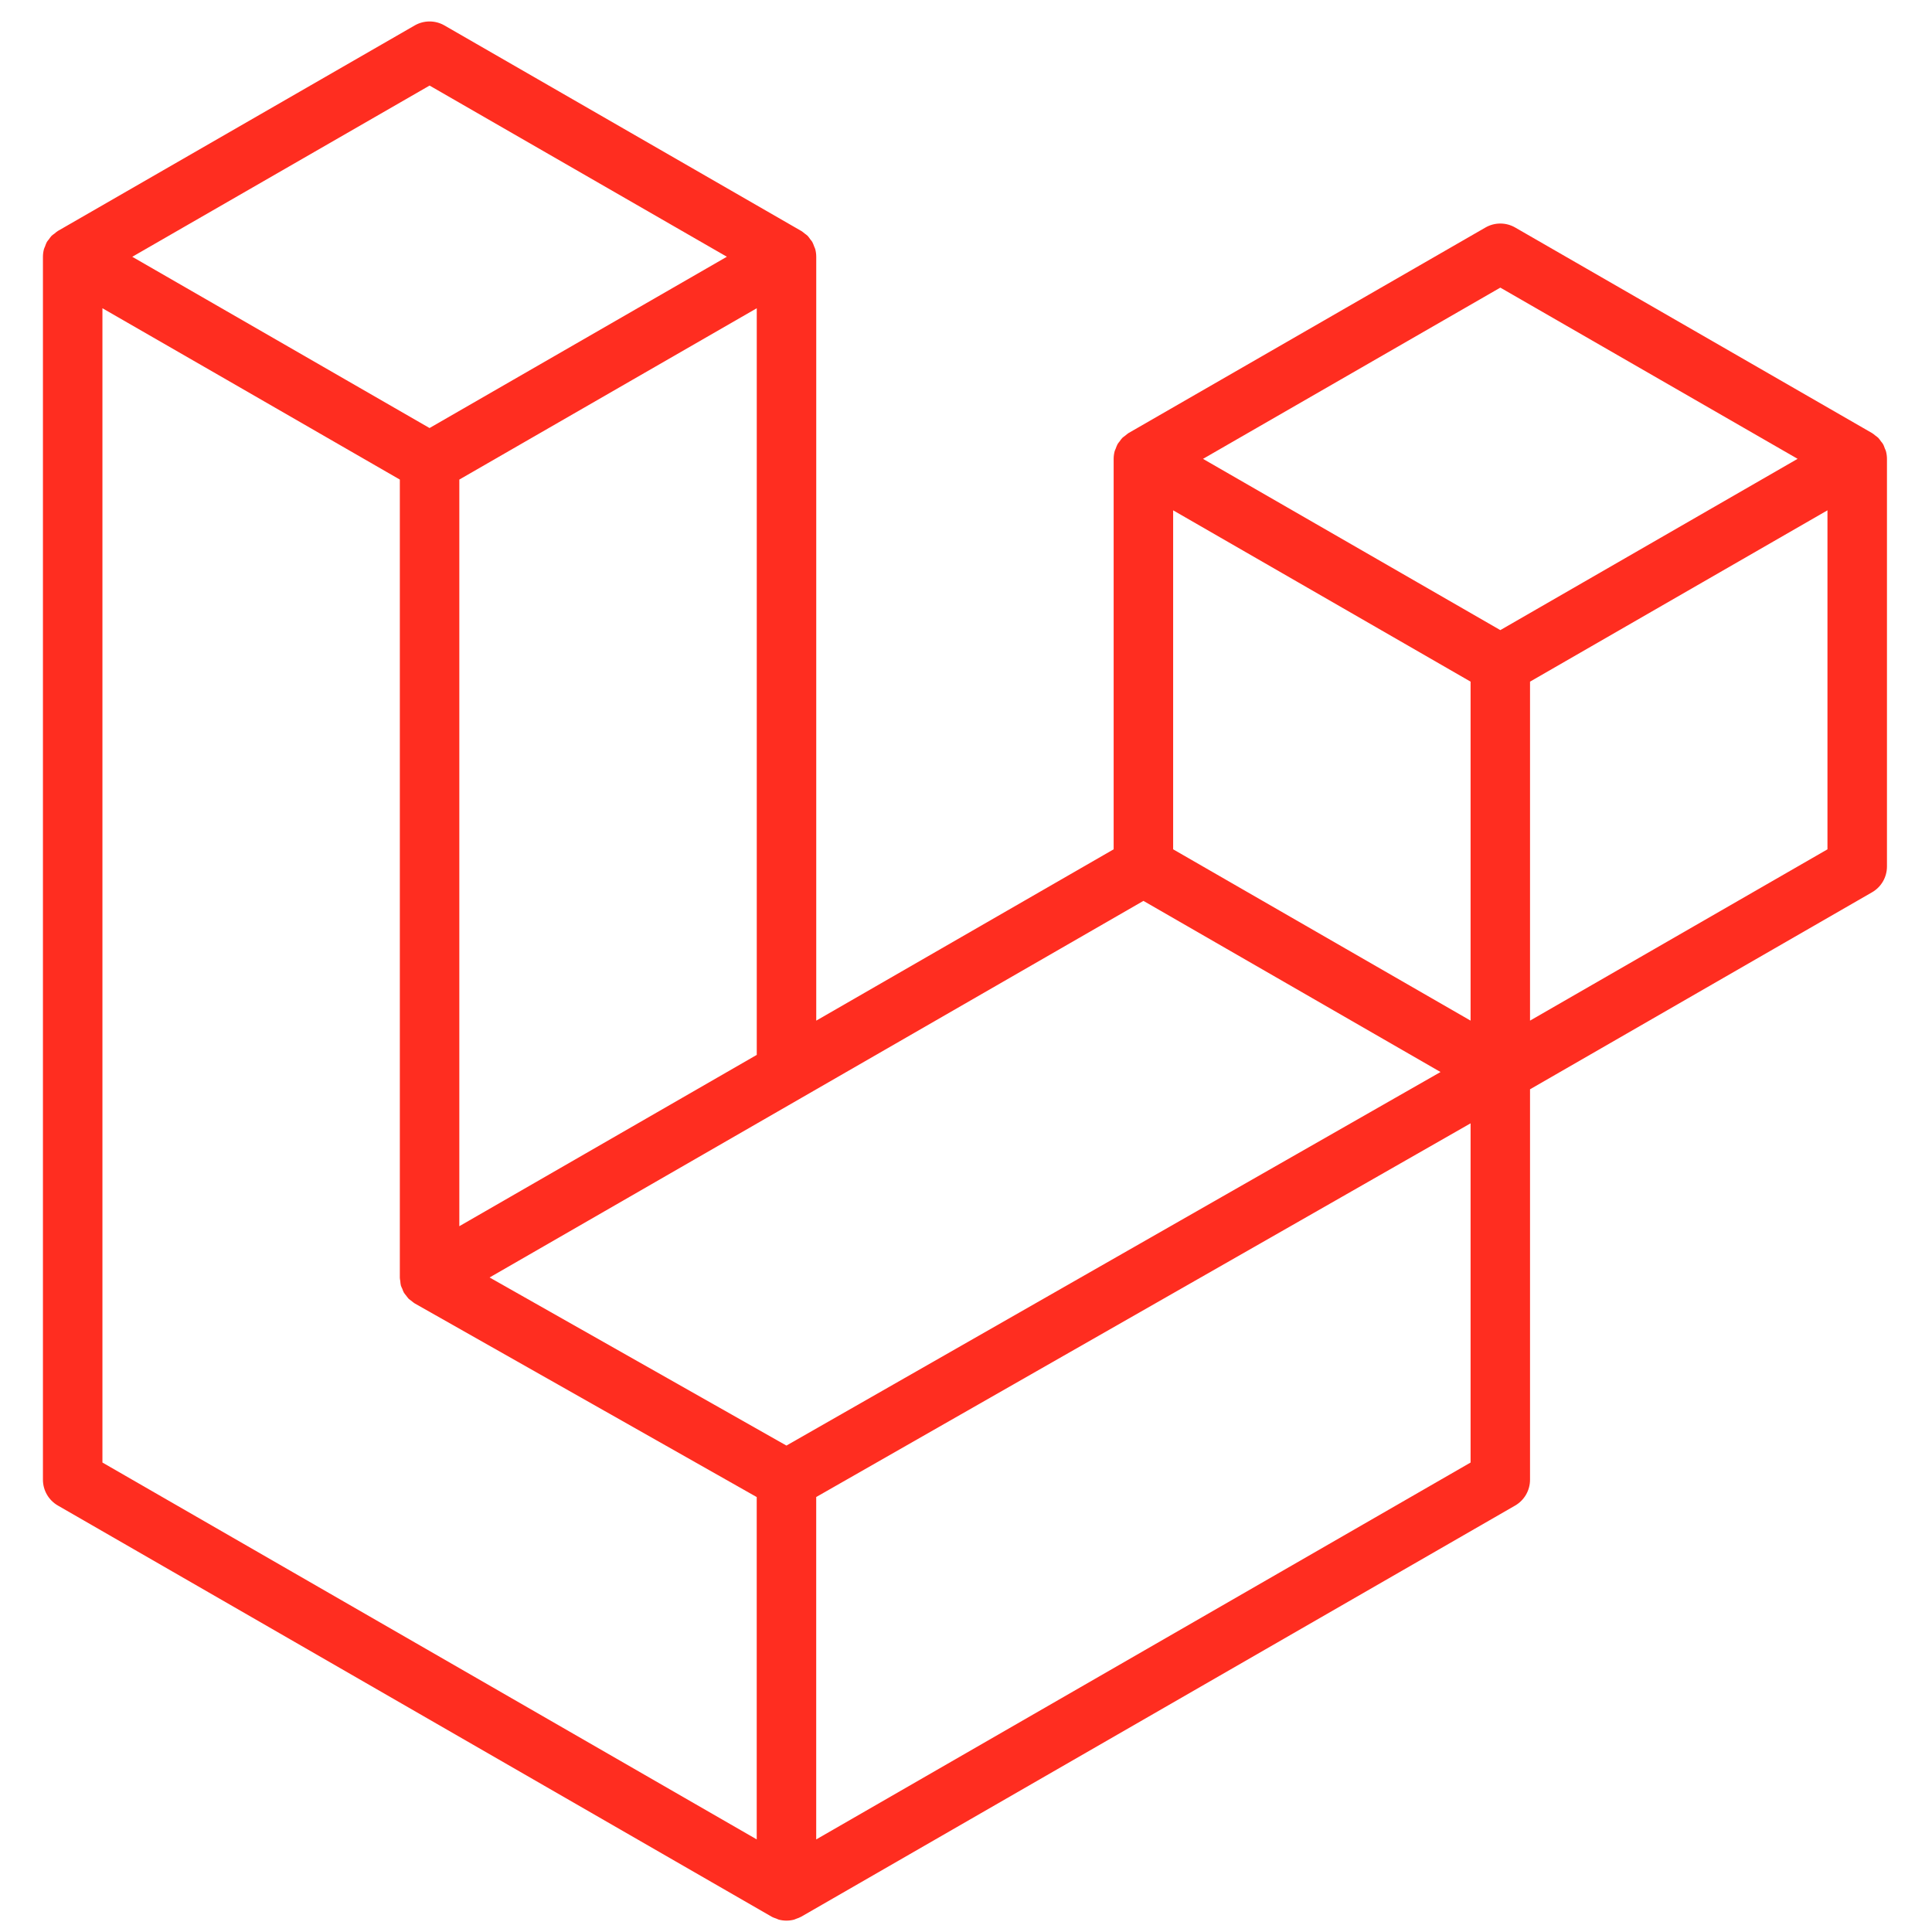
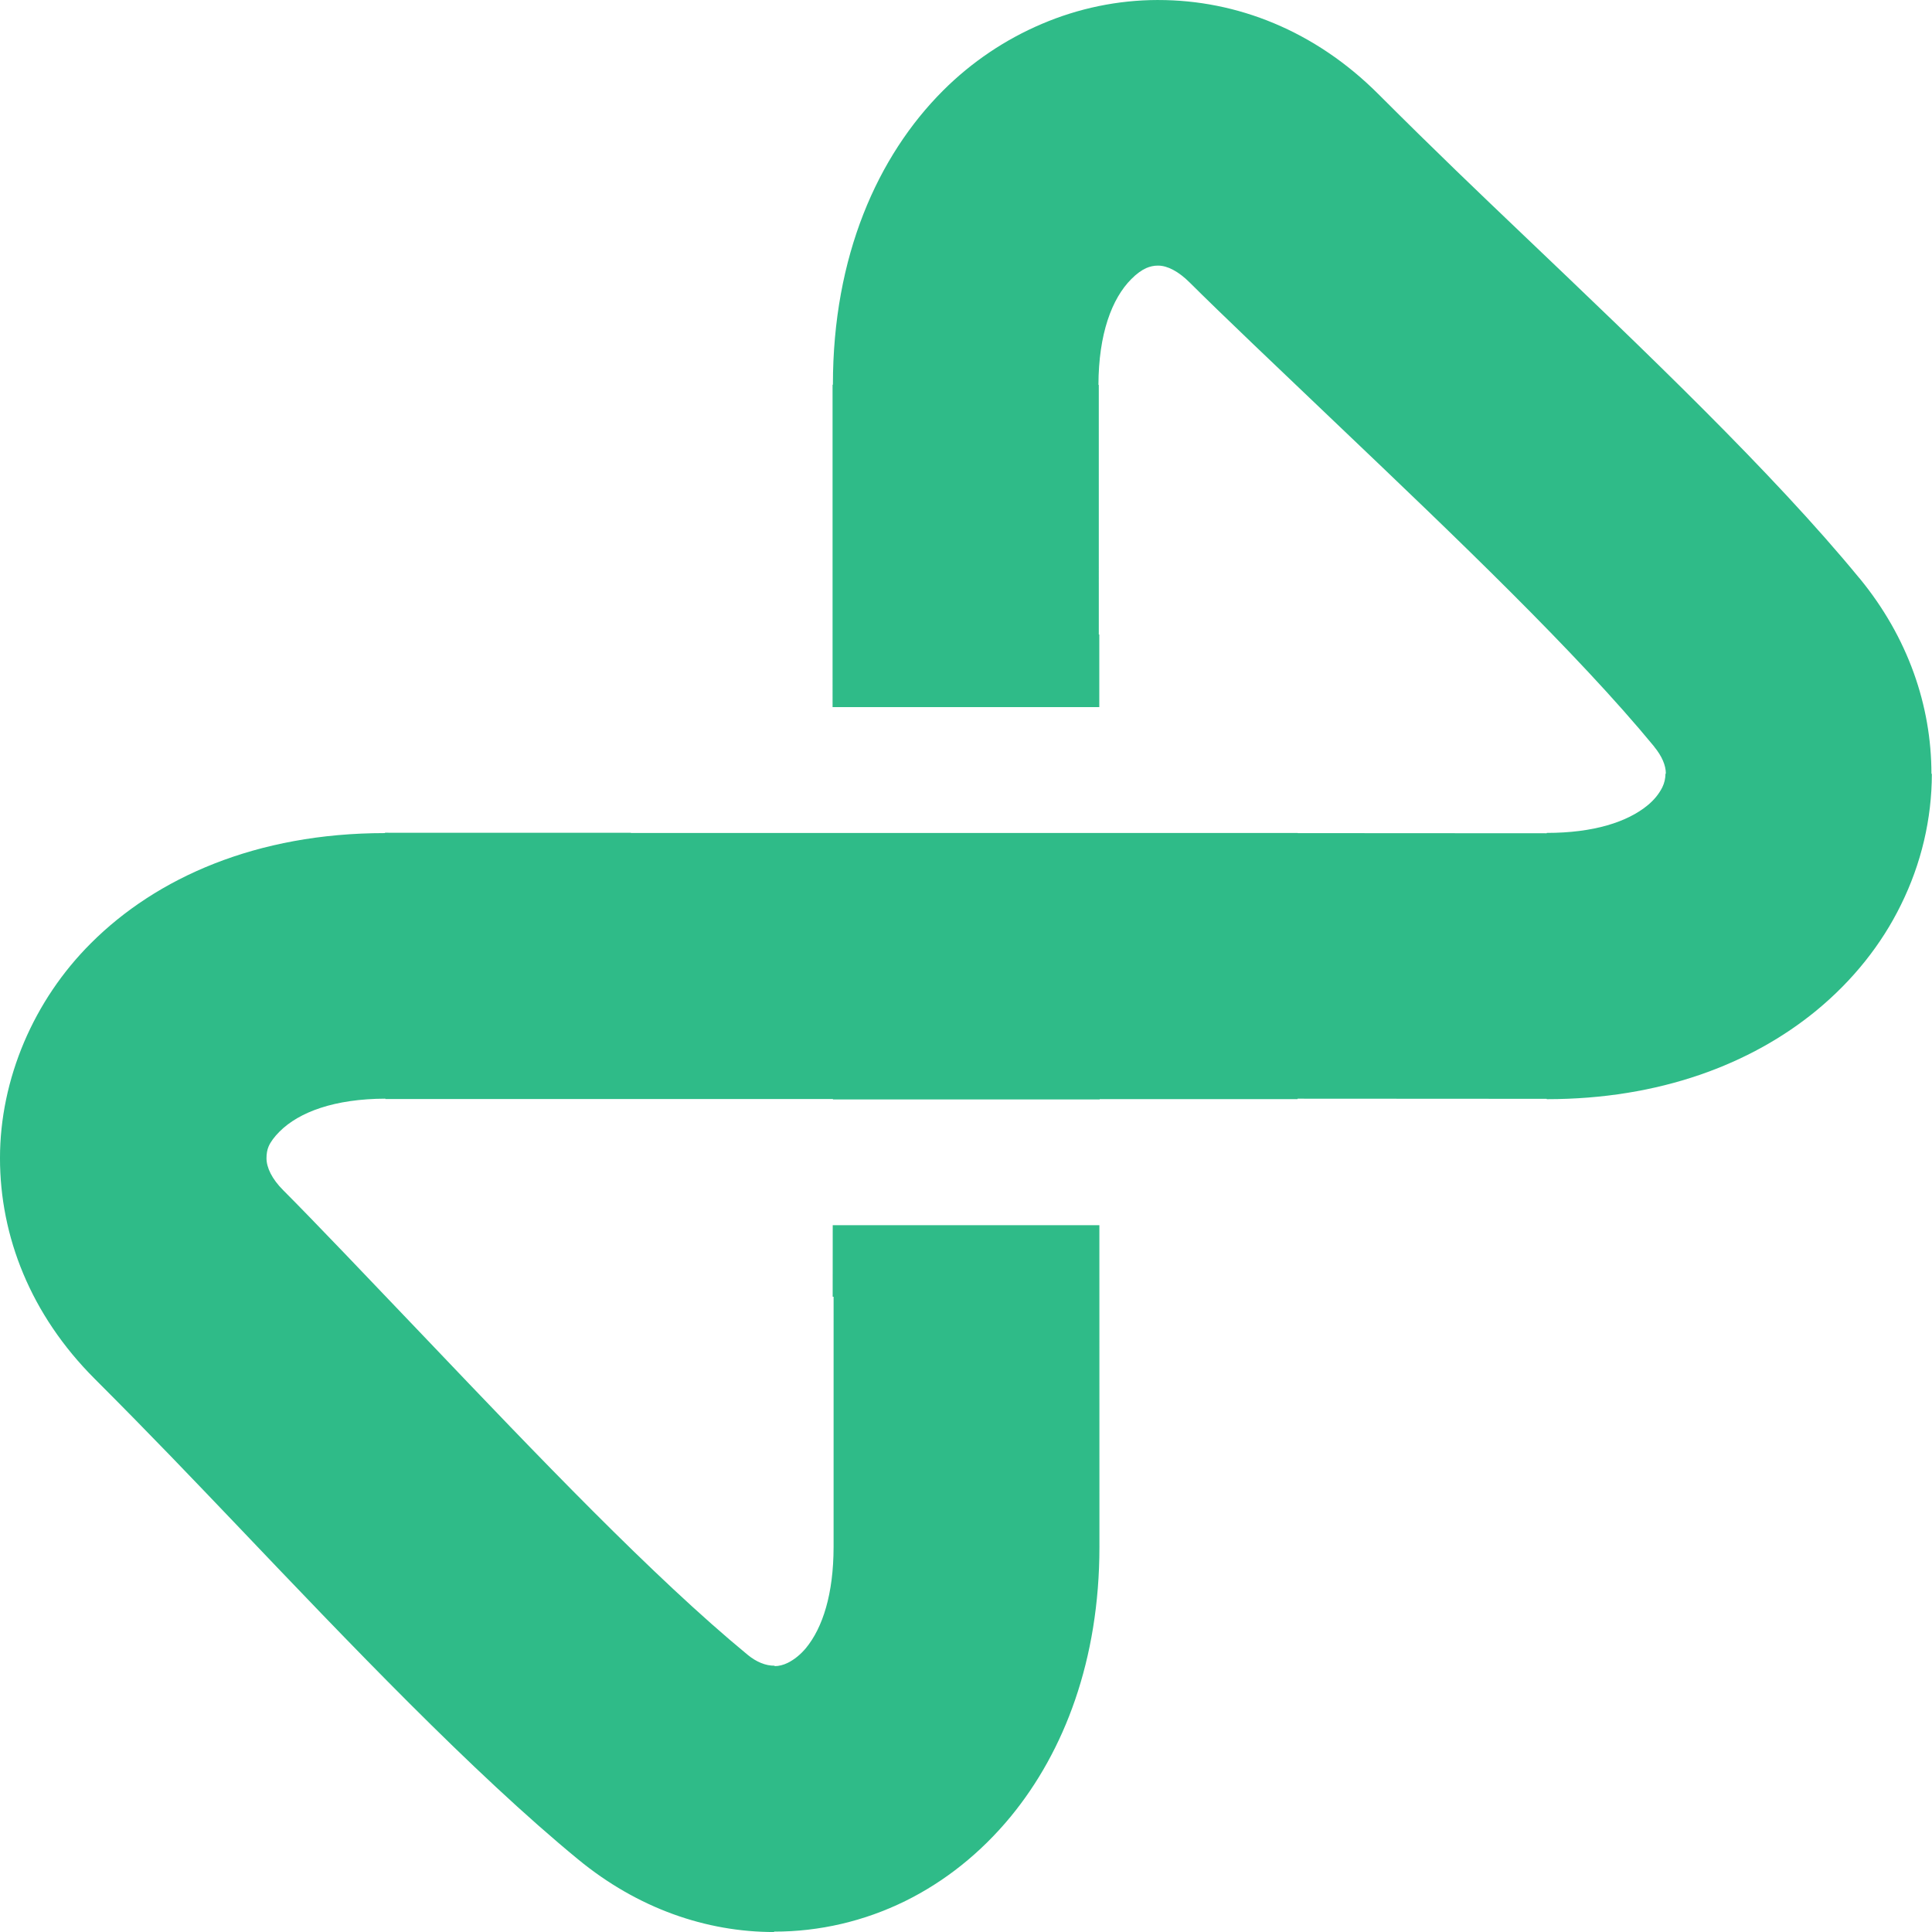
- <svg xmlns="http://www.w3.org/2000/svg" width="166" height="166" viewBox="0 0 166 166" fill="none">
-   <path fill-rule="evenodd" clip-rule="evenodd" d="M162.041 38.759C162.099 38.977 162.129 39.201 162.13 39.426V74.452C162.13 74.902 162.011 75.344 161.786 75.733C161.561 76.122 161.237 76.444 160.847 76.668L131.462 93.594V127.141C131.462 128.054 130.977 128.897 130.186 129.357L68.847 164.683C68.707 164.763 68.554 164.814 68.401 164.868C68.343 164.887 68.289 164.922 68.228 164.938C67.8 165.051 67.349 165.051 66.92 164.938C66.85 164.919 66.786 164.881 66.719 164.855C66.579 164.804 66.432 164.76 66.298 164.683L4.972 129.357C4.583 129.133 4.259 128.81 4.034 128.421C3.808 128.032 3.69 127.591 3.689 127.141L3.689 22.063C3.689 21.834 3.721 21.61 3.779 21.393C3.798 21.32 3.843 21.253 3.868 21.179C3.916 21.045 3.961 20.908 4.031 20.783C4.079 20.7 4.149 20.633 4.206 20.557C4.28 20.454 4.347 20.349 4.433 20.26C4.506 20.186 4.602 20.132 4.685 20.068C4.778 19.992 4.861 19.909 4.966 19.848L35.633 2.185C36.022 1.961 36.462 1.844 36.91 1.844C37.358 1.844 37.798 1.961 38.186 2.185L68.851 19.848H68.857C68.959 19.912 69.045 19.992 69.138 20.065C69.221 20.129 69.313 20.186 69.387 20.257C69.476 20.349 69.54 20.454 69.616 20.557C69.671 20.633 69.744 20.7 69.789 20.783C69.862 20.911 69.904 21.045 69.955 21.179C69.98 21.253 70.025 21.32 70.044 21.396C70.103 21.614 70.133 21.838 70.133 22.063V87.694L95.686 72.974V39.423C95.686 39.2 95.718 38.973 95.775 38.759C95.798 38.683 95.839 38.615 95.865 38.542C95.916 38.408 95.96 38.271 96.031 38.146C96.079 38.063 96.149 37.996 96.203 37.92C96.279 37.818 96.343 37.712 96.433 37.623C96.506 37.549 96.599 37.495 96.681 37.431C96.777 37.355 96.86 37.272 96.962 37.211L127.633 19.548C128.021 19.324 128.461 19.206 128.91 19.206C129.358 19.206 129.798 19.324 130.186 19.548L160.85 37.211C160.959 37.275 161.042 37.355 161.137 37.428C161.217 37.492 161.31 37.549 161.383 37.62C161.473 37.712 161.536 37.818 161.613 37.92C161.67 37.996 161.741 38.063 161.785 38.146C161.859 38.271 161.9 38.408 161.951 38.542C161.98 38.615 162.021 38.683 162.041 38.759ZM157.018 72.974V43.848L146.287 50.028L131.462 58.568V87.694L157.021 72.974H157.018ZM126.354 125.663V96.518L111.771 104.85L70.13 128.626V158.046L126.354 125.663ZM8.801 26.485V125.663L65.018 158.043V128.629L35.649 112L35.64 111.994L35.627 111.988C35.528 111.93 35.445 111.847 35.353 111.777C35.273 111.713 35.18 111.662 35.11 111.592L35.104 111.582C35.021 111.502 34.963 111.403 34.893 111.314C34.829 111.228 34.753 111.154 34.702 111.065L34.699 111.055C34.641 110.96 34.606 110.845 34.565 110.736C34.523 110.64 34.469 110.551 34.443 110.449C34.411 110.328 34.405 110.197 34.392 110.072C34.379 109.976 34.354 109.881 34.354 109.785V109.778V41.205L19.532 32.662L8.801 26.485ZM36.913 7.35L11.364 22.063L36.907 36.777L62.453 22.06L36.907 7.35H36.913ZM50.2 99.174L65.022 90.637V26.485L54.291 32.665L39.466 41.205V105.357L50.2 99.174ZM128.91 24.713L103.363 39.426L128.91 54.14L154.453 39.423L128.91 24.713ZM126.354 58.568L111.529 50.028L100.798 43.848V72.974L115.619 81.511L126.354 87.694V58.568ZM67.571 124.205L105.042 102.803L123.772 92.109L98.245 77.405L68.854 94.334L42.066 109.762L67.571 124.205Z" fill="#FF2D20" />
+ <svg xmlns="http://www.w3.org/2000/svg" width="27.773mm" height="27.779mm" viewBox="0 0 27.773 27.779" version="1.1" id="svg1">
+   <defs id="defs1" />
+   <g id="layer1" transform="translate(-47.88958,-105.5687)">
+     <g id="g2">
+       <path id="path7" d="m 59.862,124.212 7.94e-4,-1.027 3.834,1.9e-4 7.94e-4,4.627 c -2.01e-4,1.621 -0.504,2.936 -1.273,3.873 -0.437,0.531 -0.956,0.94 -1.52,1.218 -0.588,0.289 -1.232,0.44 -1.885,0.439 l -1.51e-4,0.006 c -0.975,4e-5 -1.96,-0.339 -2.818,-1.045 -1.516,-1.246 -3.291,-3.11 -4.922,-4.822 -0.61,-0.638 -1.192,-1.251 -2.03,-2.089 -0.921,-0.921 -1.36,-2.048 -1.36,-3.171 -1.46e-4,-0.564 0.119,-1.133 0.348,-1.672 0.224,-0.524 0.546,-1.006 0.96,-1.419 0.941,-0.941 2.38,-1.583 4.225,-1.583 l 0.005,-0.005 3.533,2e-4 v 0.003 l 9.587,2e-4 0.002,0.002 3.579,0.002 1.98e-4,-0.005 c 0.676,0 1.159,-0.157 1.451,-0.397 0.094,-0.077 0.166,-0.167 0.212,-0.26 0.029,-0.059 0.044,-0.126 0.045,-0.193 l 0.005,-0.005 c 1.98e-4,-0.114 -0.055,-0.248 -0.168,-0.385 l 7.93e-4,-7.9e-4 c -1.113,-1.352 -2.883,-3.039 -4.509,-4.588 -0.887,-0.845 -1.731,-1.647 -2.168,-2.083 -0.165,-0.165 -0.324,-0.244 -0.453,-0.245 h -0.01 c -0.053,0 -0.11,0.012 -0.165,0.036 -0.063,0.028 -0.137,0.08 -0.213,0.157 -0.281,0.281 -0.471,0.791 -0.473,1.522 l 0.005,-2e-4 2.01e-4,3.589 0.007,2e-4 v 1.044 h -3.835 l -1.96e-4,-4.633 0.005,-0.005 c 1.98e-4,-1.845 0.641,-3.284 1.583,-4.226 0.413,-0.413 0.896,-0.736 1.42,-0.959 0.53,-0.226 1.095,-0.343 1.667,-0.344 l 0.011,2e-4 c 1.125,2e-4 2.25,0.44 3.162,1.353 0.822,0.822 1.45,1.421 2.091,2.032 1.712,1.632 3.575,3.406 4.821,4.923 l 0.006,0.006 c 0.697,0.848 1.034,1.832 1.034,2.812 h 0.006 c -7.94e-4,0.645 -0.15,1.289 -0.445,1.885 -0.276,0.563 -0.684,1.081 -1.217,1.52 -0.937,0.769 -2.252,1.273 -3.873,1.273 l -0.005,-0.005 -3.58,-0.002 v 0.006 h -2.845 l -1.99e-4,0.005 h -3.835 l -7.94e-4,-0.006 -6.435,-1.9e-4 -1.99e-4,-0.005 c -0.731,0.002 -1.24,0.192 -1.521,0.473 -0.077,0.077 -0.13,0.15 -0.157,0.213 -0.021,0.047 -0.031,0.107 -0.031,0.169 -5e-5,0.136 0.078,0.299 0.241,0.462 0.419,0.419 1.234,1.275 2.082,2.164 1.552,1.629 3.24,3.4 4.595,4.515 0.128,0.106 0.263,0.158 0.385,0.157 l 0.006,0.006 c 0.057,2e-4 0.124,-0.016 0.188,-0.048 0.091,-0.046 0.181,-0.117 0.26,-0.212 0.24,-0.292 0.396,-0.776 0.397,-1.452 l 1.98e-4,-3.599 -0.008,-2e-4" style="fill:#2fbb88;fill-opacity:1;fill-rule:nonzero;stroke:none;stroke-width:0.007" />
+     </g>
+   </g>
</svg>
